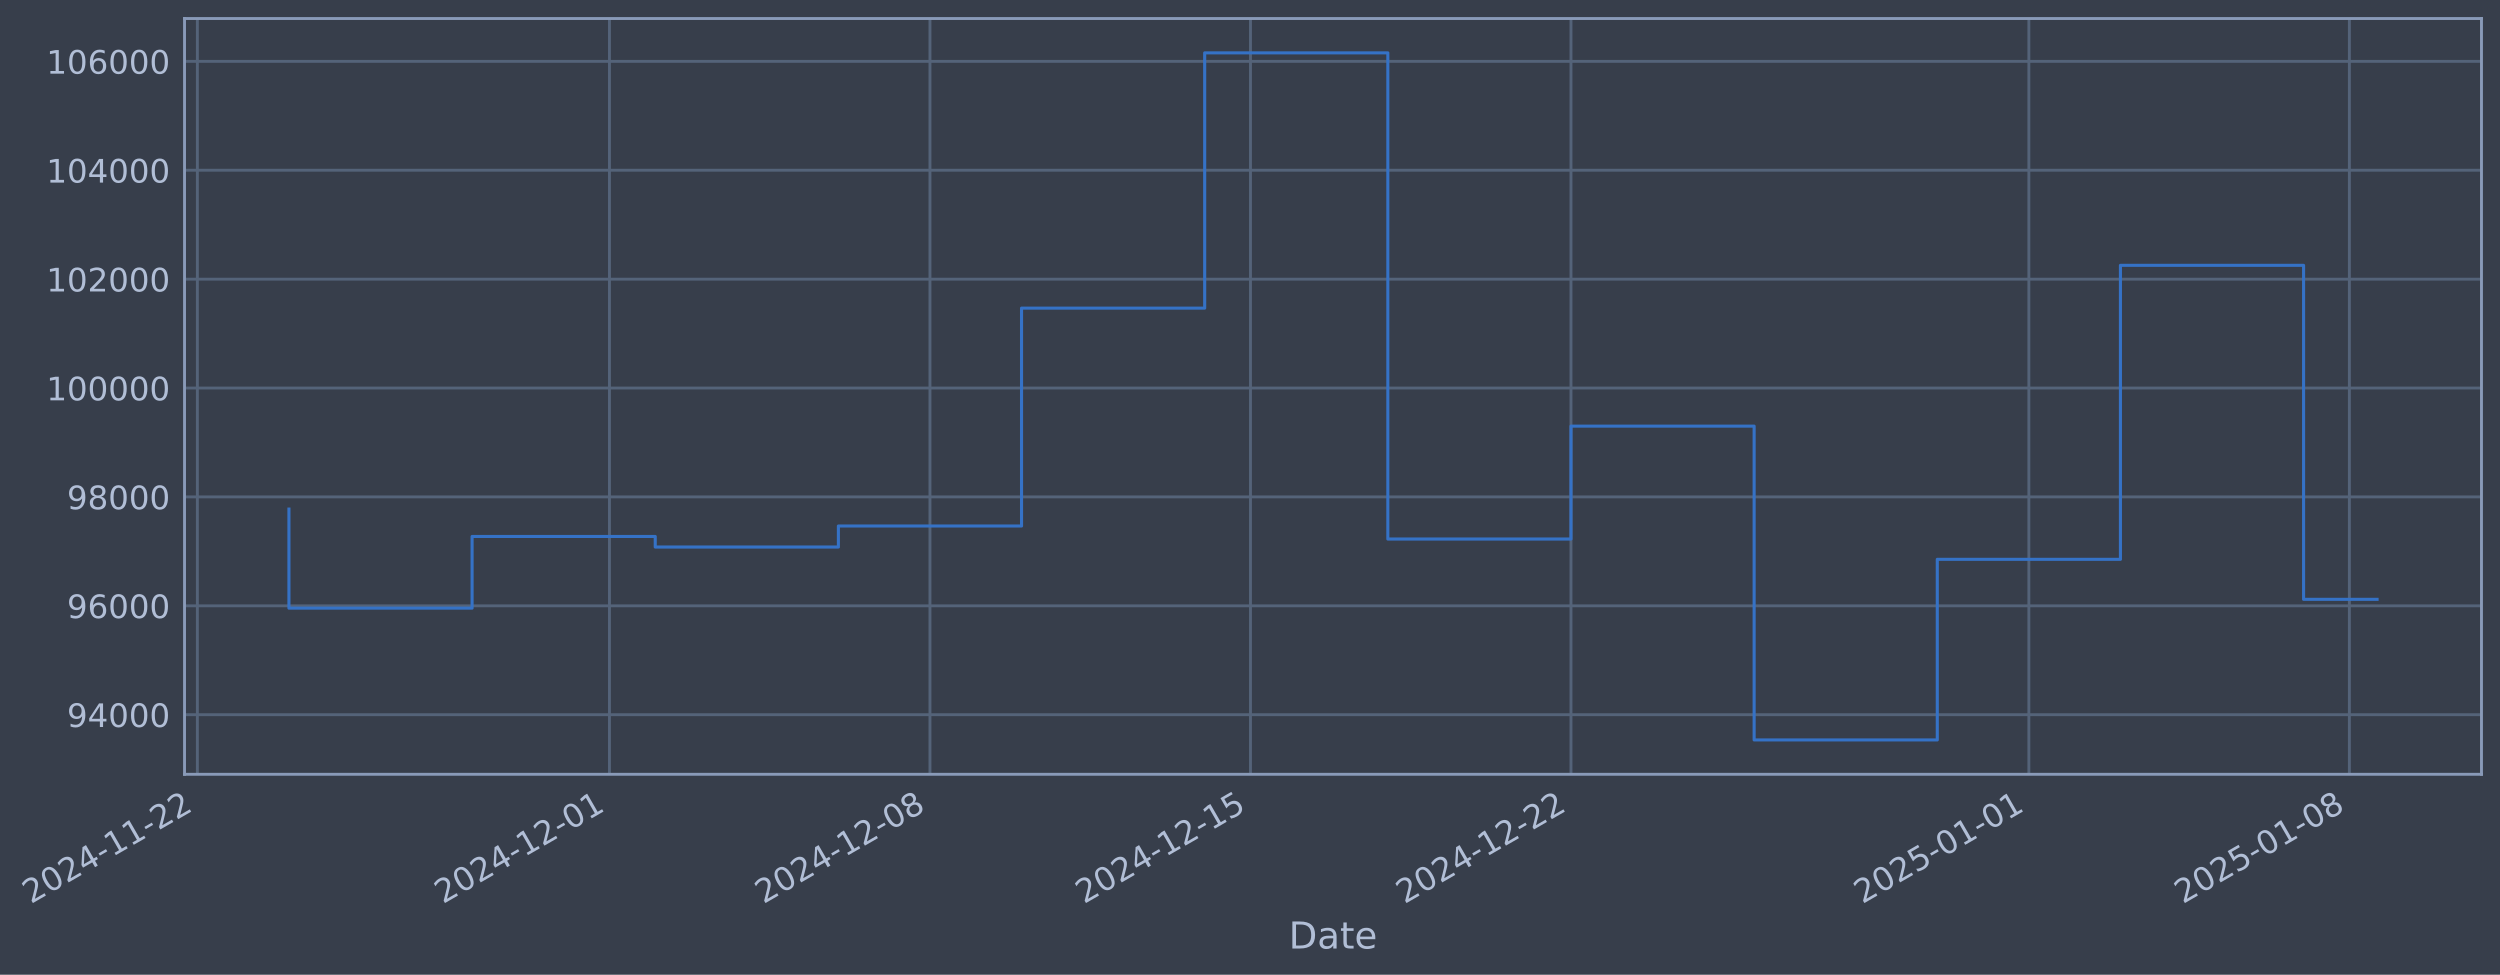
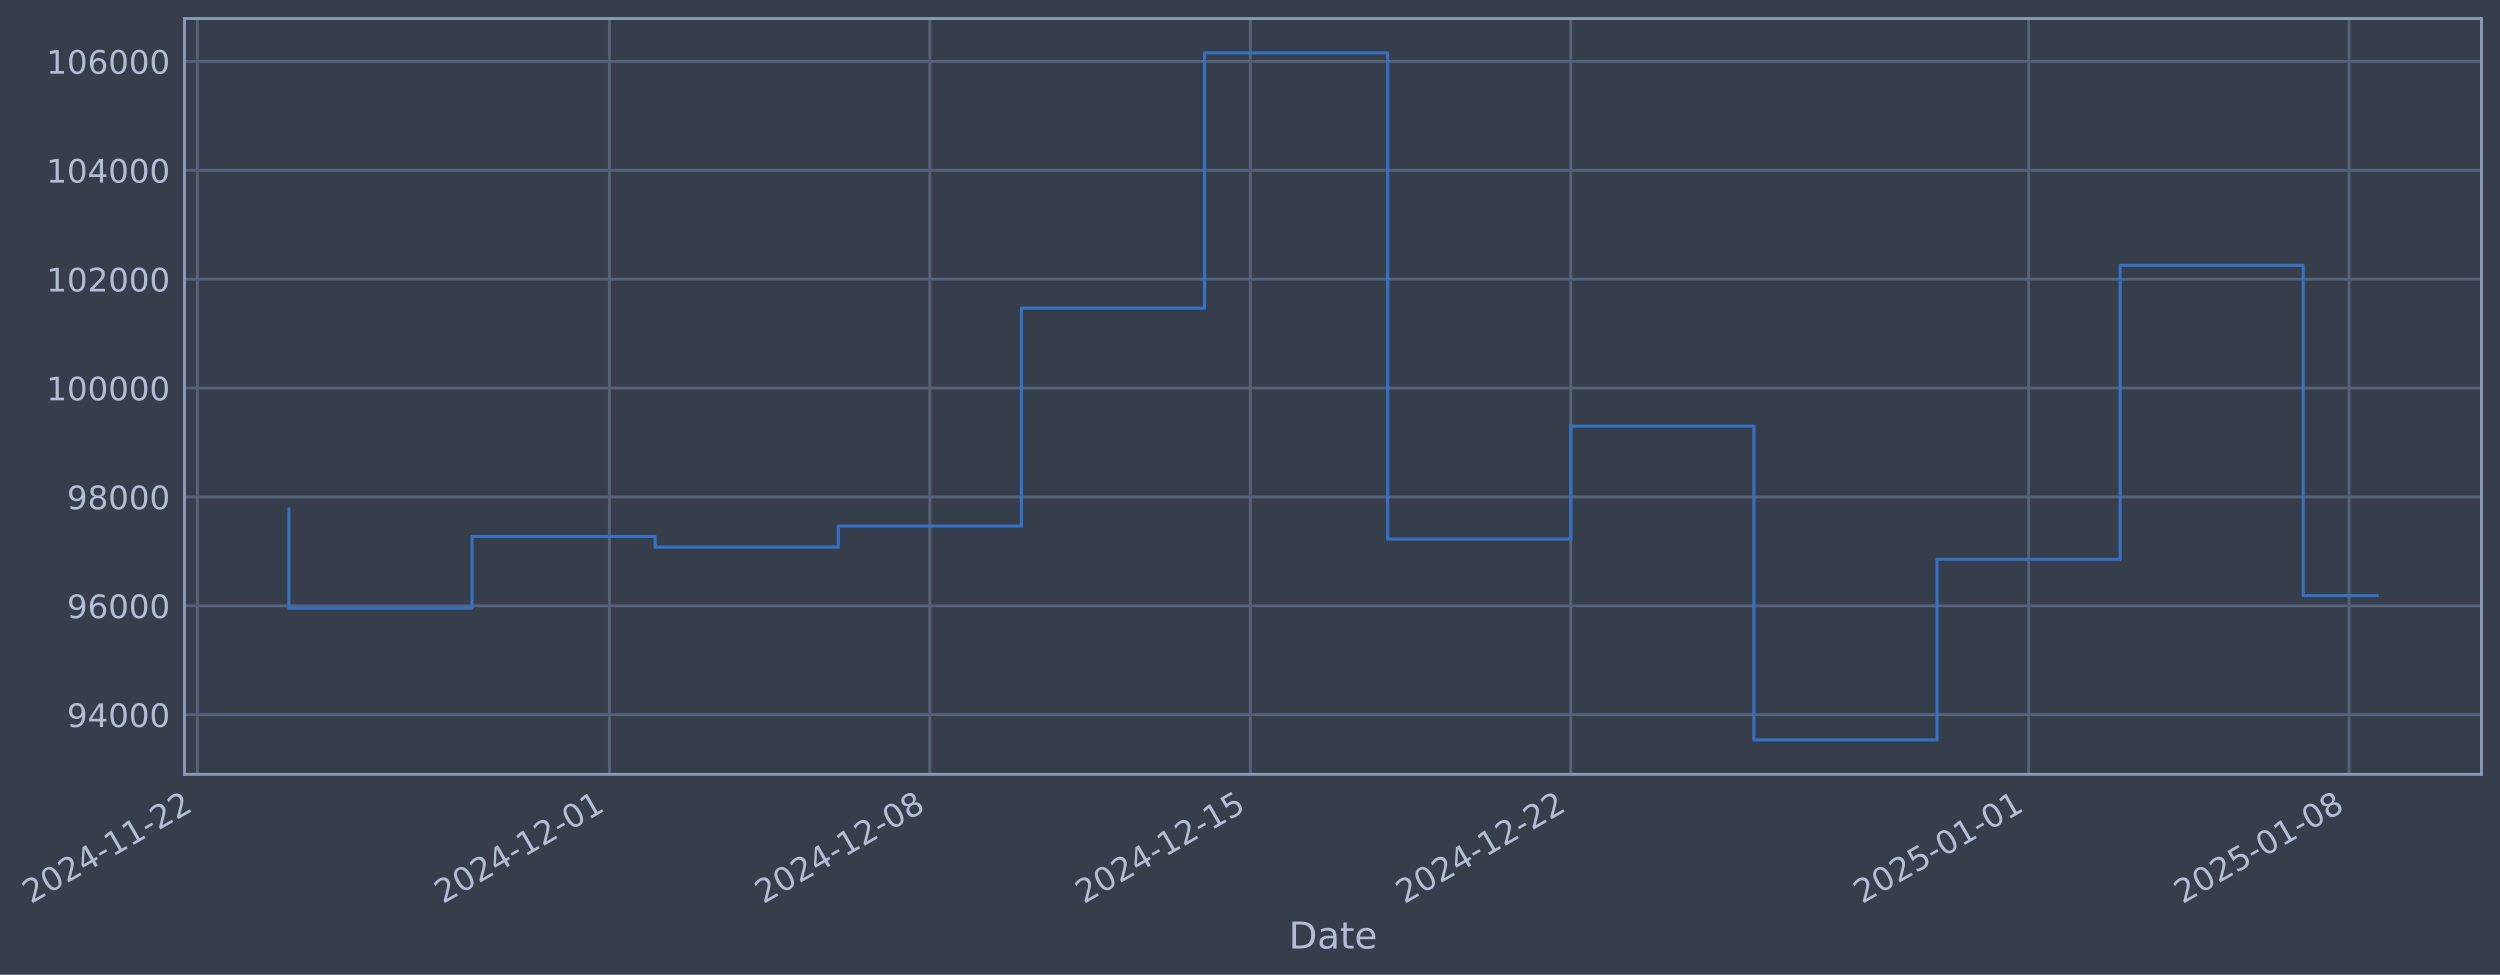
- <svg xmlns="http://www.w3.org/2000/svg" xmlns:xlink="http://www.w3.org/1999/xlink" width="971.725pt" height="378.87pt" viewBox="0 0 971.725 378.87" version="1.1">
+ <svg xmlns="http://www.w3.org/2000/svg" xmlns:xlink="http://www.w3.org/1999/xlink" width="971.719pt" height="378.87pt" viewBox="0 0 971.719 378.87" version="1.1">
  <defs>
    <style type="text/css">*{stroke-linejoin: round; stroke-linecap: butt}</style>
  </defs>
  <g id="figure_1">
    <g id="patch_1">
-       <path d="M 0 378.87  L 971.725 378.87  L 971.725 0  L 0 0  z " style="fill: #373e4b" />
+       <path d="M 0 378.87  L 971.719 378.87  L 971.719 0  L 0 0  z " style="fill: #373e4b" />
    </g>
    <g id="axes_1">
      <g id="patch_2">
-         <path d="M 71.725 300.96  L 964.525 300.96  L 964.525 7.2  L 71.725 7.2  z " style="fill: #373e4b" />
+         <path d="M 71.719 300.96  L 964.519 300.96  L 964.519 7.2  L 71.719 7.2  z " style="fill: #373e4b" />
      </g>
      <g id="matplotlib.axis_1">
        <g id="xtick_1">
          <g id="line2d_1">
-             <path d="M 76.713 300.96  L 76.713 7.2  " clip-path="url(#ped42acdf59)" style="fill: none; stroke: #546379; stroke-width: 1.12; stroke-linecap: square" />
+             <path d="M 76.713 300.96  L 76.713 7.2  " clip-path="url(#p8575700505)" style="fill: none; stroke: #546379; stroke-width: 1.12; stroke-linecap: square" />
          </g>
          <g id="line2d_2" />
          <g id="text_1">
            <g style="fill: #b1bed6" transform="translate(11.98702 351.4642) rotate(-30) scale(0.126 -0.126)">
              <defs>
                <path id="DejaVuSans-32" d="M 1228 531  L 3431 531  L 3431 0  L 469 0  L 469 531  Q 828 903 1448 1529  Q 2069 2156 2228 2338  Q 2531 2678 2651 2914  Q 2772 3150 2772 3378  Q 2772 3750 2511 3984  Q 2250 4219 1831 4219  Q 1534 4219 1204 4116  Q 875 4013 500 3803  L 500 4441  Q 881 4594 1212 4672  Q 1544 4750 1819 4750  Q 2544 4750 2975 4387  Q 3406 4025 3406 3419  Q 3406 3131 3298 2873  Q 3191 2616 2906 2266  Q 2828 2175 2409 1742  Q 1991 1309 1228 531  z " transform="scale(0.015625)" />
                <path id="DejaVuSans-30" d="M 2034 4250  Q 1547 4250 1301 3770  Q 1056 3291 1056 2328  Q 1056 1369 1301 889  Q 1547 409 2034 409  Q 2525 409 2770 889  Q 3016 1369 3016 2328  Q 3016 3291 2770 3770  Q 2525 4250 2034 4250  z M 2034 4750  Q 2819 4750 3233 4129  Q 3647 3509 3647 2328  Q 3647 1150 3233 529  Q 2819 -91 2034 -91  Q 1250 -91 836 529  Q 422 1150 422 2328  Q 422 3509 836 4129  Q 1250 4750 2034 4750  z " transform="scale(0.015625)" />
                <path id="DejaVuSans-34" d="M 2419 4116  L 825 1625  L 2419 1625  L 2419 4116  z M 2253 4666  L 3047 4666  L 3047 1625  L 3713 1625  L 3713 1100  L 3047 1100  L 3047 0  L 2419 0  L 2419 1100  L 313 1100  L 313 1709  L 2253 4666  z " transform="scale(0.015625)" />
                <path id="DejaVuSans-2d" d="M 313 2009  L 1997 2009  L 1997 1497  L 313 1497  L 313 2009  z " transform="scale(0.015625)" />
                <path id="DejaVuSans-31" d="M 794 531  L 1825 531  L 1825 4091  L 703 3866  L 703 4441  L 1819 4666  L 2450 4666  L 2450 531  L 3481 531  L 3481 0  L 794 0  L 794 531  z " transform="scale(0.015625)" />
              </defs>
              <use xlink:href="#DejaVuSans-32" />
              <use xlink:href="#DejaVuSans-30" transform="translate(63.62305 0)" />
              <use xlink:href="#DejaVuSans-32" transform="translate(127.2461 0)" />
              <use xlink:href="#DejaVuSans-34" transform="translate(190.8691 0)" />
              <use xlink:href="#DejaVuSans-2d" transform="translate(254.4922 0)" />
              <use xlink:href="#DejaVuSans-31" transform="translate(290.5762 0)" />
              <use xlink:href="#DejaVuSans-31" transform="translate(354.1992 0)" />
              <use xlink:href="#DejaVuSans-2d" transform="translate(417.8223 0)" />
              <use xlink:href="#DejaVuSans-32" transform="translate(453.9062 0)" />
              <use xlink:href="#DejaVuSans-32" transform="translate(517.5293 0)" />
            </g>
          </g>
        </g>
        <g id="xtick_2">
          <g id="line2d_3">
-             <path d="M 236.887 300.96  L 236.887 7.2  " clip-path="url(#ped42acdf59)" style="fill: none; stroke: #546379; stroke-width: 1.12; stroke-linecap: square" />
+             <path d="M 236.862 300.96  L 236.862 7.2  " clip-path="url(#p8575700505)" style="fill: none; stroke: #546379; stroke-width: 1.12; stroke-linecap: square" />
          </g>
          <g id="line2d_4" />
          <g id="text_2">
-             <g style="fill: #b1bed6" transform="translate(172.1612 351.4642) rotate(-30) scale(0.126 -0.126)">
+             <g style="fill: #b1bed6" transform="translate(172.1363 351.4642) rotate(-30) scale(0.126 -0.126)">
              <use xlink:href="#DejaVuSans-32" />
              <use xlink:href="#DejaVuSans-30" transform="translate(63.62305 0)" />
              <use xlink:href="#DejaVuSans-32" transform="translate(127.2461 0)" />
              <use xlink:href="#DejaVuSans-34" transform="translate(190.8691 0)" />
              <use xlink:href="#DejaVuSans-2d" transform="translate(254.4922 0)" />
              <use xlink:href="#DejaVuSans-31" transform="translate(290.5762 0)" />
              <use xlink:href="#DejaVuSans-32" transform="translate(354.1992 0)" />
              <use xlink:href="#DejaVuSans-2d" transform="translate(417.8223 0)" />
              <use xlink:href="#DejaVuSans-30" transform="translate(453.9062 0)" />
              <use xlink:href="#DejaVuSans-31" transform="translate(517.5293 0)" />
            </g>
          </g>
        </g>
        <g id="xtick_3">
          <g id="line2d_5">
-             <path d="M 361.467 300.96  L 361.467 7.2  " clip-path="url(#ped42acdf59)" style="fill: none; stroke: #546379; stroke-width: 1.12; stroke-linecap: square" />
+             <path d="M 361.422 300.96  L 361.422 7.2  " clip-path="url(#p8575700505)" style="fill: none; stroke: #546379; stroke-width: 1.12; stroke-linecap: square" />
          </g>
          <g id="line2d_6" />
          <g id="text_3">
-             <g style="fill: #b1bed6" transform="translate(296.7411 351.4642) rotate(-30) scale(0.126 -0.126)">
+             <g style="fill: #b1bed6" transform="translate(296.6969 351.4642) rotate(-30) scale(0.126 -0.126)">
              <defs>
                <path id="DejaVuSans-38" d="M 2034 2216  Q 1584 2216 1326 1975  Q 1069 1734 1069 1313  Q 1069 891 1326 650  Q 1584 409 2034 409  Q 2484 409 2743 651  Q 3003 894 3003 1313  Q 3003 1734 2745 1975  Q 2488 2216 2034 2216  z M 1403 2484  Q 997 2584 770 2862  Q 544 3141 544 3541  Q 544 4100 942 4425  Q 1341 4750 2034 4750  Q 2731 4750 3128 4425  Q 3525 4100 3525 3541  Q 3525 3141 3298 2862  Q 3072 2584 2669 2484  Q 3125 2378 3379 2068  Q 3634 1759 3634 1313  Q 3634 634 3220 271  Q 2806 -91 2034 -91  Q 1263 -91 848 271  Q 434 634 434 1313  Q 434 1759 690 2068  Q 947 2378 1403 2484  z M 1172 3481  Q 1172 3119 1398 2916  Q 1625 2713 2034 2713  Q 2441 2713 2670 2916  Q 2900 3119 2900 3481  Q 2900 3844 2670 4047  Q 2441 4250 2034 4250  Q 1625 4250 1398 4047  Q 1172 3844 1172 3481  z " transform="scale(0.015625)" />
              </defs>
              <use xlink:href="#DejaVuSans-32" />
              <use xlink:href="#DejaVuSans-30" transform="translate(63.62305 0)" />
              <use xlink:href="#DejaVuSans-32" transform="translate(127.2461 0)" />
              <use xlink:href="#DejaVuSans-34" transform="translate(190.8691 0)" />
              <use xlink:href="#DejaVuSans-2d" transform="translate(254.4922 0)" />
              <use xlink:href="#DejaVuSans-31" transform="translate(290.5762 0)" />
              <use xlink:href="#DejaVuSans-32" transform="translate(354.1992 0)" />
              <use xlink:href="#DejaVuSans-2d" transform="translate(417.8223 0)" />
              <use xlink:href="#DejaVuSans-30" transform="translate(453.9062 0)" />
              <use xlink:href="#DejaVuSans-38" transform="translate(517.5293 0)" />
            </g>
          </g>
        </g>
        <g id="xtick_4">
          <g id="line2d_7">
-             <path d="M 486.046 300.96  L 486.046 7.2  " clip-path="url(#ped42acdf59)" style="fill: none; stroke: #546379; stroke-width: 1.12; stroke-linecap: square" />
+             <path d="M 485.983 300.96  L 485.983 7.2  " clip-path="url(#p8575700505)" style="fill: none; stroke: #546379; stroke-width: 1.12; stroke-linecap: square" />
          </g>
          <g id="line2d_8" />
          <g id="text_4">
-             <g style="fill: #b1bed6" transform="translate(421.321 351.4642) rotate(-30) scale(0.126 -0.126)">
+             <g style="fill: #b1bed6" transform="translate(421.2575 351.4642) rotate(-30) scale(0.126 -0.126)">
              <defs>
                <path id="DejaVuSans-35" d="M 691 4666  L 3169 4666  L 3169 4134  L 1269 4134  L 1269 2991  Q 1406 3038 1543 3061  Q 1681 3084 1819 3084  Q 2600 3084 3056 2656  Q 3513 2228 3513 1497  Q 3513 744 3044 326  Q 2575 -91 1722 -91  Q 1428 -91 1123 -41  Q 819 9 494 109  L 494 744  Q 775 591 1075 516  Q 1375 441 1709 441  Q 2250 441 2565 725  Q 2881 1009 2881 1497  Q 2881 1984 2565 2268  Q 2250 2553 1709 2553  Q 1456 2553 1204 2497  Q 953 2441 691 2322  L 691 4666  z " transform="scale(0.015625)" />
              </defs>
              <use xlink:href="#DejaVuSans-32" />
              <use xlink:href="#DejaVuSans-30" transform="translate(63.62305 0)" />
              <use xlink:href="#DejaVuSans-32" transform="translate(127.2461 0)" />
              <use xlink:href="#DejaVuSans-34" transform="translate(190.8691 0)" />
              <use xlink:href="#DejaVuSans-2d" transform="translate(254.4922 0)" />
              <use xlink:href="#DejaVuSans-31" transform="translate(290.5762 0)" />
              <use xlink:href="#DejaVuSans-32" transform="translate(354.1992 0)" />
              <use xlink:href="#DejaVuSans-2d" transform="translate(417.8223 0)" />
              <use xlink:href="#DejaVuSans-31" transform="translate(453.9062 0)" />
              <use xlink:href="#DejaVuSans-35" transform="translate(517.5293 0)" />
            </g>
          </g>
        </g>
        <g id="xtick_5">
          <g id="line2d_9">
-             <path d="M 610.626 300.96  L 610.626 7.2  " clip-path="url(#ped42acdf59)" style="fill: none; stroke: #546379; stroke-width: 1.12; stroke-linecap: square" />
+             <path d="M 610.544 300.96  L 610.544 7.2  " clip-path="url(#p8575700505)" style="fill: none; stroke: #546379; stroke-width: 1.12; stroke-linecap: square" />
          </g>
          <g id="line2d_10" />
          <g id="text_5">
-             <g style="fill: #b1bed6" transform="translate(545.9008 351.4642) rotate(-30) scale(0.126 -0.126)">
+             <g style="fill: #b1bed6" transform="translate(545.8181 351.4642) rotate(-30) scale(0.126 -0.126)">
              <use xlink:href="#DejaVuSans-32" />
              <use xlink:href="#DejaVuSans-30" transform="translate(63.62305 0)" />
              <use xlink:href="#DejaVuSans-32" transform="translate(127.2461 0)" />
              <use xlink:href="#DejaVuSans-34" transform="translate(190.8691 0)" />
              <use xlink:href="#DejaVuSans-2d" transform="translate(254.4922 0)" />
              <use xlink:href="#DejaVuSans-31" transform="translate(290.5762 0)" />
              <use xlink:href="#DejaVuSans-32" transform="translate(354.1992 0)" />
              <use xlink:href="#DejaVuSans-2d" transform="translate(417.8223 0)" />
              <use xlink:href="#DejaVuSans-32" transform="translate(453.9062 0)" />
              <use xlink:href="#DejaVuSans-32" transform="translate(517.5293 0)" />
            </g>
          </g>
        </g>
        <g id="xtick_6">
          <g id="line2d_11">
-             <path d="M 788.598 300.96  L 788.598 7.2  " clip-path="url(#ped42acdf59)" style="fill: none; stroke: #546379; stroke-width: 1.12; stroke-linecap: square" />
+             <path d="M 788.487 300.96  L 788.487 7.2  " clip-path="url(#p8575700505)" style="fill: none; stroke: #546379; stroke-width: 1.12; stroke-linecap: square" />
          </g>
          <g id="line2d_12" />
          <g id="text_6">
-             <g style="fill: #b1bed6" transform="translate(723.8721 351.4642) rotate(-30) scale(0.126 -0.126)">
+             <g style="fill: #b1bed6" transform="translate(723.7618 351.4642) rotate(-30) scale(0.126 -0.126)">
              <use xlink:href="#DejaVuSans-32" />
              <use xlink:href="#DejaVuSans-30" transform="translate(63.62305 0)" />
              <use xlink:href="#DejaVuSans-32" transform="translate(127.2461 0)" />
              <use xlink:href="#DejaVuSans-35" transform="translate(190.8691 0)" />
              <use xlink:href="#DejaVuSans-2d" transform="translate(254.4922 0)" />
              <use xlink:href="#DejaVuSans-30" transform="translate(290.5762 0)" />
              <use xlink:href="#DejaVuSans-31" transform="translate(354.1992 0)" />
              <use xlink:href="#DejaVuSans-2d" transform="translate(417.8223 0)" />
              <use xlink:href="#DejaVuSans-30" transform="translate(453.9062 0)" />
              <use xlink:href="#DejaVuSans-31" transform="translate(517.5293 0)" />
            </g>
          </g>
        </g>
        <g id="xtick_7">
          <g id="line2d_13">
-             <path d="M 913.178 300.96  L 913.178 7.2  " clip-path="url(#ped42acdf59)" style="fill: none; stroke: #546379; stroke-width: 1.12; stroke-linecap: square" />
+             <path d="M 913.048 300.96  L 913.048 7.2  " clip-path="url(#p8575700505)" style="fill: none; stroke: #546379; stroke-width: 1.12; stroke-linecap: square" />
          </g>
          <g id="line2d_14" />
          <g id="text_7">
-             <g style="fill: #b1bed6" transform="translate(848.452 351.4642) rotate(-30) scale(0.126 -0.126)">
+             <g style="fill: #b1bed6" transform="translate(848.3223 351.4642) rotate(-30) scale(0.126 -0.126)">
              <use xlink:href="#DejaVuSans-32" />
              <use xlink:href="#DejaVuSans-30" transform="translate(63.62305 0)" />
              <use xlink:href="#DejaVuSans-32" transform="translate(127.2461 0)" />
              <use xlink:href="#DejaVuSans-35" transform="translate(190.8691 0)" />
              <use xlink:href="#DejaVuSans-2d" transform="translate(254.4922 0)" />
              <use xlink:href="#DejaVuSans-30" transform="translate(290.5762 0)" />
              <use xlink:href="#DejaVuSans-31" transform="translate(354.1992 0)" />
              <use xlink:href="#DejaVuSans-2d" transform="translate(417.8223 0)" />
              <use xlink:href="#DejaVuSans-30" transform="translate(453.9062 0)" />
              <use xlink:href="#DejaVuSans-38" transform="translate(517.5293 0)" />
            </g>
          </g>
        </g>
        <g id="text_8">
-           <g style="fill: #b1bed6" transform="translate(500.9158 368.6753) scale(0.144 -0.144)">
+           <g style="fill: #b1bed6" transform="translate(500.9103 368.6753) scale(0.144 -0.144)">
            <defs>
              <path id="DejaVuSans-44" d="M 1259 4147  L 1259 519  L 2022 519  Q 2988 519 3436 956  Q 3884 1394 3884 2338  Q 3884 3275 3436 3711  Q 2988 4147 2022 4147  L 1259 4147  z M 628 4666  L 1925 4666  Q 3281 4666 3915 4102  Q 4550 3538 4550 2338  Q 4550 1131 3912 565  Q 3275 0 1925 0  L 628 0  L 628 4666  z " transform="scale(0.015625)" />
              <path id="DejaVuSans-61" d="M 2194 1759  Q 1497 1759 1228 1600  Q 959 1441 959 1056  Q 959 750 1161 570  Q 1363 391 1709 391  Q 2188 391 2477 730  Q 2766 1069 2766 1631  L 2766 1759  L 2194 1759  z M 3341 1997  L 3341 0  L 2766 0  L 2766 531  Q 2569 213 2275 61  Q 1981 -91 1556 -91  Q 1019 -91 701 211  Q 384 513 384 1019  Q 384 1609 779 1909  Q 1175 2209 1959 2209  L 2766 2209  L 2766 2266  Q 2766 2663 2505 2880  Q 2244 3097 1772 3097  Q 1472 3097 1187 3025  Q 903 2953 641 2809  L 641 3341  Q 956 3463 1253 3523  Q 1550 3584 1831 3584  Q 2591 3584 2966 3190  Q 3341 2797 3341 1997  z " transform="scale(0.015625)" />
              <path id="DejaVuSans-74" d="M 1172 4494  L 1172 3500  L 2356 3500  L 2356 3053  L 1172 3053  L 1172 1153  Q 1172 725 1289 603  Q 1406 481 1766 481  L 2356 481  L 2356 0  L 1766 0  Q 1100 0 847 248  Q 594 497 594 1153  L 594 3053  L 172 3053  L 172 3500  L 594 3500  L 594 4494  L 1172 4494  z " transform="scale(0.015625)" />
              <path id="DejaVuSans-65" d="M 3597 1894  L 3597 1613  L 953 1613  Q 991 1019 1311 708  Q 1631 397 2203 397  Q 2534 397 2845 478  Q 3156 559 3463 722  L 3463 178  Q 3153 47 2828 -22  Q 2503 -91 2169 -91  Q 1331 -91 842 396  Q 353 884 353 1716  Q 353 2575 817 3079  Q 1281 3584 2069 3584  Q 2775 3584 3186 3129  Q 3597 2675 3597 1894  z M 3022 2063  Q 3016 2534 2758 2815  Q 2500 3097 2075 3097  Q 1594 3097 1305 2825  Q 1016 2553 972 2059  L 3022 2063  z " transform="scale(0.015625)" />
            </defs>
            <use xlink:href="#DejaVuSans-44" />
            <use xlink:href="#DejaVuSans-61" transform="translate(77.00195 0)" />
            <use xlink:href="#DejaVuSans-74" transform="translate(138.2812 0)" />
            <use xlink:href="#DejaVuSans-65" transform="translate(177.4902 0)" />
          </g>
        </g>
      </g>
      <g id="matplotlib.axis_2">
        <g id="ytick_1">
          <g id="line2d_15">
-             <path d="M 71.725 277.797  L 964.525 277.797  " clip-path="url(#ped42acdf59)" style="fill: none; stroke: #546379; stroke-width: 1.12; stroke-linecap: square" />
+             <path d="M 71.719 277.797  L 964.519 277.797  " clip-path="url(#p8575700505)" style="fill: none; stroke: #546379; stroke-width: 1.12; stroke-linecap: square" />
          </g>
          <g id="line2d_16" />
          <g id="text_9">
-             <g style="fill: #b1bed6" transform="translate(26.04121 282.5841) scale(0.126 -0.126)">
+             <g style="fill: #b1bed6" transform="translate(26.03569 282.5841) scale(0.126 -0.126)">
              <defs>
                <path id="DejaVuSans-39" d="M 703 97  L 703 672  Q 941 559 1184 500  Q 1428 441 1663 441  Q 2288 441 2617 861  Q 2947 1281 2994 2138  Q 2813 1869 2534 1725  Q 2256 1581 1919 1581  Q 1219 1581 811 2004  Q 403 2428 403 3163  Q 403 3881 828 4315  Q 1253 4750 1959 4750  Q 2769 4750 3195 4129  Q 3622 3509 3622 2328  Q 3622 1225 3098 567  Q 2575 -91 1691 -91  Q 1453 -91 1209 -44  Q 966 3 703 97  z M 1959 2075  Q 2384 2075 2632 2365  Q 2881 2656 2881 3163  Q 2881 3666 2632 3958  Q 2384 4250 1959 4250  Q 1534 4250 1286 3958  Q 1038 3666 1038 3163  Q 1038 2656 1286 2365  Q 1534 2075 1959 2075  z " transform="scale(0.015625)" />
              </defs>
              <use xlink:href="#DejaVuSans-39" />
              <use xlink:href="#DejaVuSans-34" transform="translate(63.62305 0)" />
              <use xlink:href="#DejaVuSans-30" transform="translate(127.2461 0)" />
              <use xlink:href="#DejaVuSans-30" transform="translate(190.8691 0)" />
              <use xlink:href="#DejaVuSans-30" transform="translate(254.4922 0)" />
            </g>
          </g>
        </g>
        <g id="ytick_2">
          <g id="line2d_17">
-             <path d="M 71.725 235.473  L 964.525 235.473  " clip-path="url(#ped42acdf59)" style="fill: none; stroke: #546379; stroke-width: 1.12; stroke-linecap: square" />
+             <path d="M 71.719 235.473  L 964.519 235.473  " clip-path="url(#p8575700505)" style="fill: none; stroke: #546379; stroke-width: 1.12; stroke-linecap: square" />
          </g>
          <g id="line2d_18" />
          <g id="text_10">
-             <g style="fill: #b1bed6" transform="translate(26.04121 240.2602) scale(0.126 -0.126)">
+             <g style="fill: #b1bed6" transform="translate(26.03569 240.2602) scale(0.126 -0.126)">
              <defs>
                <path id="DejaVuSans-36" d="M 2113 2584  Q 1688 2584 1439 2293  Q 1191 2003 1191 1497  Q 1191 994 1439 701  Q 1688 409 2113 409  Q 2538 409 2786 701  Q 3034 994 3034 1497  Q 3034 2003 2786 2293  Q 2538 2584 2113 2584  z M 3366 4563  L 3366 3988  Q 3128 4100 2886 4159  Q 2644 4219 2406 4219  Q 1781 4219 1451 3797  Q 1122 3375 1075 2522  Q 1259 2794 1537 2939  Q 1816 3084 2150 3084  Q 2853 3084 3261 2657  Q 3669 2231 3669 1497  Q 3669 778 3244 343  Q 2819 -91 2113 -91  Q 1303 -91 875 529  Q 447 1150 447 2328  Q 447 3434 972 4092  Q 1497 4750 2381 4750  Q 2619 4750 2861 4703  Q 3103 4656 3366 4563  z " transform="scale(0.015625)" />
              </defs>
              <use xlink:href="#DejaVuSans-39" />
              <use xlink:href="#DejaVuSans-36" transform="translate(63.62305 0)" />
              <use xlink:href="#DejaVuSans-30" transform="translate(127.2461 0)" />
              <use xlink:href="#DejaVuSans-30" transform="translate(190.8691 0)" />
              <use xlink:href="#DejaVuSans-30" transform="translate(254.4922 0)" />
            </g>
          </g>
        </g>
        <g id="ytick_3">
          <g id="line2d_19">
-             <path d="M 71.725 193.149  L 964.525 193.149  " clip-path="url(#ped42acdf59)" style="fill: none; stroke: #546379; stroke-width: 1.12; stroke-linecap: square" />
+             <path d="M 71.719 193.149  L 964.519 193.149  " clip-path="url(#p8575700505)" style="fill: none; stroke: #546379; stroke-width: 1.12; stroke-linecap: square" />
          </g>
          <g id="line2d_20" />
          <g id="text_11">
-             <g style="fill: #b1bed6" transform="translate(26.04121 197.9364) scale(0.126 -0.126)">
+             <g style="fill: #b1bed6" transform="translate(26.03569 197.9364) scale(0.126 -0.126)">
              <use xlink:href="#DejaVuSans-39" />
              <use xlink:href="#DejaVuSans-38" transform="translate(63.62305 0)" />
              <use xlink:href="#DejaVuSans-30" transform="translate(127.2461 0)" />
              <use xlink:href="#DejaVuSans-30" transform="translate(190.8691 0)" />
              <use xlink:href="#DejaVuSans-30" transform="translate(254.4922 0)" />
            </g>
          </g>
        </g>
        <g id="ytick_4">
          <g id="line2d_21">
-             <path d="M 71.725 150.826  L 964.525 150.826  " clip-path="url(#ped42acdf59)" style="fill: none; stroke: #546379; stroke-width: 1.12; stroke-linecap: square" />
+             <path d="M 71.719 150.826  L 964.519 150.826  " clip-path="url(#p8575700505)" style="fill: none; stroke: #546379; stroke-width: 1.12; stroke-linecap: square" />
          </g>
          <g id="line2d_22" />
          <g id="text_12">
-             <g style="fill: #b1bed6" transform="translate(18.02446 155.6126) scale(0.126 -0.126)">
+             <g style="fill: #b1bed6" transform="translate(18.01894 155.6126) scale(0.126 -0.126)">
              <use xlink:href="#DejaVuSans-31" />
              <use xlink:href="#DejaVuSans-30" transform="translate(63.62305 0)" />
              <use xlink:href="#DejaVuSans-30" transform="translate(127.2461 0)" />
              <use xlink:href="#DejaVuSans-30" transform="translate(190.8691 0)" />
              <use xlink:href="#DejaVuSans-30" transform="translate(254.4922 0)" />
              <use xlink:href="#DejaVuSans-30" transform="translate(318.1152 0)" />
            </g>
          </g>
        </g>
        <g id="ytick_5">
          <g id="line2d_23">
-             <path d="M 71.725 108.502  L 964.525 108.502  " clip-path="url(#ped42acdf59)" style="fill: none; stroke: #546379; stroke-width: 1.12; stroke-linecap: square" />
+             <path d="M 71.719 108.502  L 964.519 108.502  " clip-path="url(#p8575700505)" style="fill: none; stroke: #546379; stroke-width: 1.12; stroke-linecap: square" />
          </g>
          <g id="line2d_24" />
          <g id="text_13">
-             <g style="fill: #b1bed6" transform="translate(18.02446 113.2888) scale(0.126 -0.126)">
+             <g style="fill: #b1bed6" transform="translate(18.01894 113.2888) scale(0.126 -0.126)">
              <use xlink:href="#DejaVuSans-31" />
              <use xlink:href="#DejaVuSans-30" transform="translate(63.62305 0)" />
              <use xlink:href="#DejaVuSans-32" transform="translate(127.2461 0)" />
              <use xlink:href="#DejaVuSans-30" transform="translate(190.8691 0)" />
              <use xlink:href="#DejaVuSans-30" transform="translate(254.4922 0)" />
              <use xlink:href="#DejaVuSans-30" transform="translate(318.1152 0)" />
            </g>
          </g>
        </g>
        <g id="ytick_6">
          <g id="line2d_25">
-             <path d="M 71.725 66.178  L 964.525 66.178  " clip-path="url(#ped42acdf59)" style="fill: none; stroke: #546379; stroke-width: 1.12; stroke-linecap: square" />
+             <path d="M 71.719 66.178  L 964.519 66.178  " clip-path="url(#p8575700505)" style="fill: none; stroke: #546379; stroke-width: 1.12; stroke-linecap: square" />
          </g>
          <g id="line2d_26" />
          <g id="text_14">
-             <g style="fill: #b1bed6" transform="translate(18.02446 70.96502) scale(0.126 -0.126)">
+             <g style="fill: #b1bed6" transform="translate(18.01894 70.96502) scale(0.126 -0.126)">
              <use xlink:href="#DejaVuSans-31" />
              <use xlink:href="#DejaVuSans-30" transform="translate(63.62305 0)" />
              <use xlink:href="#DejaVuSans-34" transform="translate(127.2461 0)" />
              <use xlink:href="#DejaVuSans-30" transform="translate(190.8691 0)" />
              <use xlink:href="#DejaVuSans-30" transform="translate(254.4922 0)" />
              <use xlink:href="#DejaVuSans-30" transform="translate(318.1152 0)" />
            </g>
          </g>
        </g>
        <g id="ytick_7">
          <g id="line2d_27">
-             <path d="M 71.725 23.854  L 964.525 23.854  " clip-path="url(#ped42acdf59)" style="fill: none; stroke: #546379; stroke-width: 1.12; stroke-linecap: square" />
+             <path d="M 71.719 23.854  L 964.519 23.854  " clip-path="url(#p8575700505)" style="fill: none; stroke: #546379; stroke-width: 1.12; stroke-linecap: square" />
          </g>
          <g id="line2d_28" />
          <g id="text_15">
-             <g style="fill: #b1bed6" transform="translate(18.02446 28.64121) scale(0.126 -0.126)">
+             <g style="fill: #b1bed6" transform="translate(18.01894 28.64121) scale(0.126 -0.126)">
              <use xlink:href="#DejaVuSans-31" />
              <use xlink:href="#DejaVuSans-30" transform="translate(63.62305 0)" />
              <use xlink:href="#DejaVuSans-36" transform="translate(127.2461 0)" />
              <use xlink:href="#DejaVuSans-30" transform="translate(190.8691 0)" />
              <use xlink:href="#DejaVuSans-30" transform="translate(254.4922 0)" />
              <use xlink:href="#DejaVuSans-30" transform="translate(318.1152 0)" />
            </g>
          </g>
        </g>
      </g>
      <g id="line2d_29">
-         <path d="M 112.307 197.87  L 112.307 236.383  L 183.495 236.383  L 183.495 208.521  L 254.684 208.521  L 254.684 212.628  L 325.872 212.628  L 325.872 204.459  L 397.061 204.459  L 397.061 119.77  L 468.249 119.77  L 468.249 20.553  L 539.438 20.553  L 539.438 209.517  L 610.626 209.517  L 610.626 165.636  L 681.815 165.636  L 681.815 287.607  L 753.003 287.607  L 753.003 217.409  L 824.192 217.409  L 824.192 103.141  L 895.38 103.141  L 895.38 232.954  L 923.943 232.954  " clip-path="url(#ped42acdf59)" style="fill: none; stroke: #3572c6; stroke-width: 1.2; stroke-linecap: square" />
+         <path d="M 112.301 197.87  L 112.301 236.383  L 183.479 236.383  L 183.479 208.521  L 254.656 208.521  L 254.656 212.628  L 325.834 212.628  L 325.834 204.459  L 397.011 204.459  L 397.011 119.77  L 468.189 119.77  L 468.189 20.553  L 539.366 20.553  L 539.366 209.517  L 610.544 209.517  L 610.544 165.636  L 681.721 165.636  L 681.721 287.607  L 752.899 287.607  L 752.899 217.409  L 824.076 217.409  L 824.076 103.141  L 895.253 103.141  L 895.253 231.51  L 923.938 231.51  " clip-path="url(#p8575700505)" style="fill: none; stroke: #3572c6; stroke-width: 1.2; stroke-linecap: square" />
      </g>
      <g id="patch_3">
-         <path d="M 71.725 300.96  L 71.725 7.2  " style="fill: none; stroke: #899ab8; stroke-width: 1.12; stroke-linejoin: miter; stroke-linecap: square" />
+         <path d="M 71.719 300.96  L 71.719 7.2  " style="fill: none; stroke: #899ab8; stroke-width: 1.12; stroke-linejoin: miter; stroke-linecap: square" />
      </g>
      <g id="patch_4">
-         <path d="M 964.525 300.96  L 964.525 7.2  " style="fill: none; stroke: #899ab8; stroke-width: 1.12; stroke-linejoin: miter; stroke-linecap: square" />
+         <path d="M 964.519 300.96  L 964.519 7.2  " style="fill: none; stroke: #899ab8; stroke-width: 1.12; stroke-linejoin: miter; stroke-linecap: square" />
      </g>
      <g id="patch_5">
-         <path d="M 71.725 300.96  L 964.525 300.96  " style="fill: none; stroke: #899ab8; stroke-width: 1.12; stroke-linejoin: miter; stroke-linecap: square" />
+         <path d="M 71.719 300.96  L 964.519 300.96  " style="fill: none; stroke: #899ab8; stroke-width: 1.12; stroke-linejoin: miter; stroke-linecap: square" />
      </g>
      <g id="patch_6">
-         <path d="M 71.725 7.2  L 964.525 7.2  " style="fill: none; stroke: #899ab8; stroke-width: 1.12; stroke-linejoin: miter; stroke-linecap: square" />
+         <path d="M 71.719 7.2  L 964.519 7.2  " style="fill: none; stroke: #899ab8; stroke-width: 1.12; stroke-linejoin: miter; stroke-linecap: square" />
      </g>
    </g>
  </g>
  <defs>
-     <clipPath id="ped42acdf59">
-       <rect x="71.725" y="7.2" width="892.8" height="293.76" />
+     <clipPath id="p8575700505">
+       <rect x="71.719" y="7.2" width="892.8" height="293.76" />
    </clipPath>
  </defs>
</svg>
